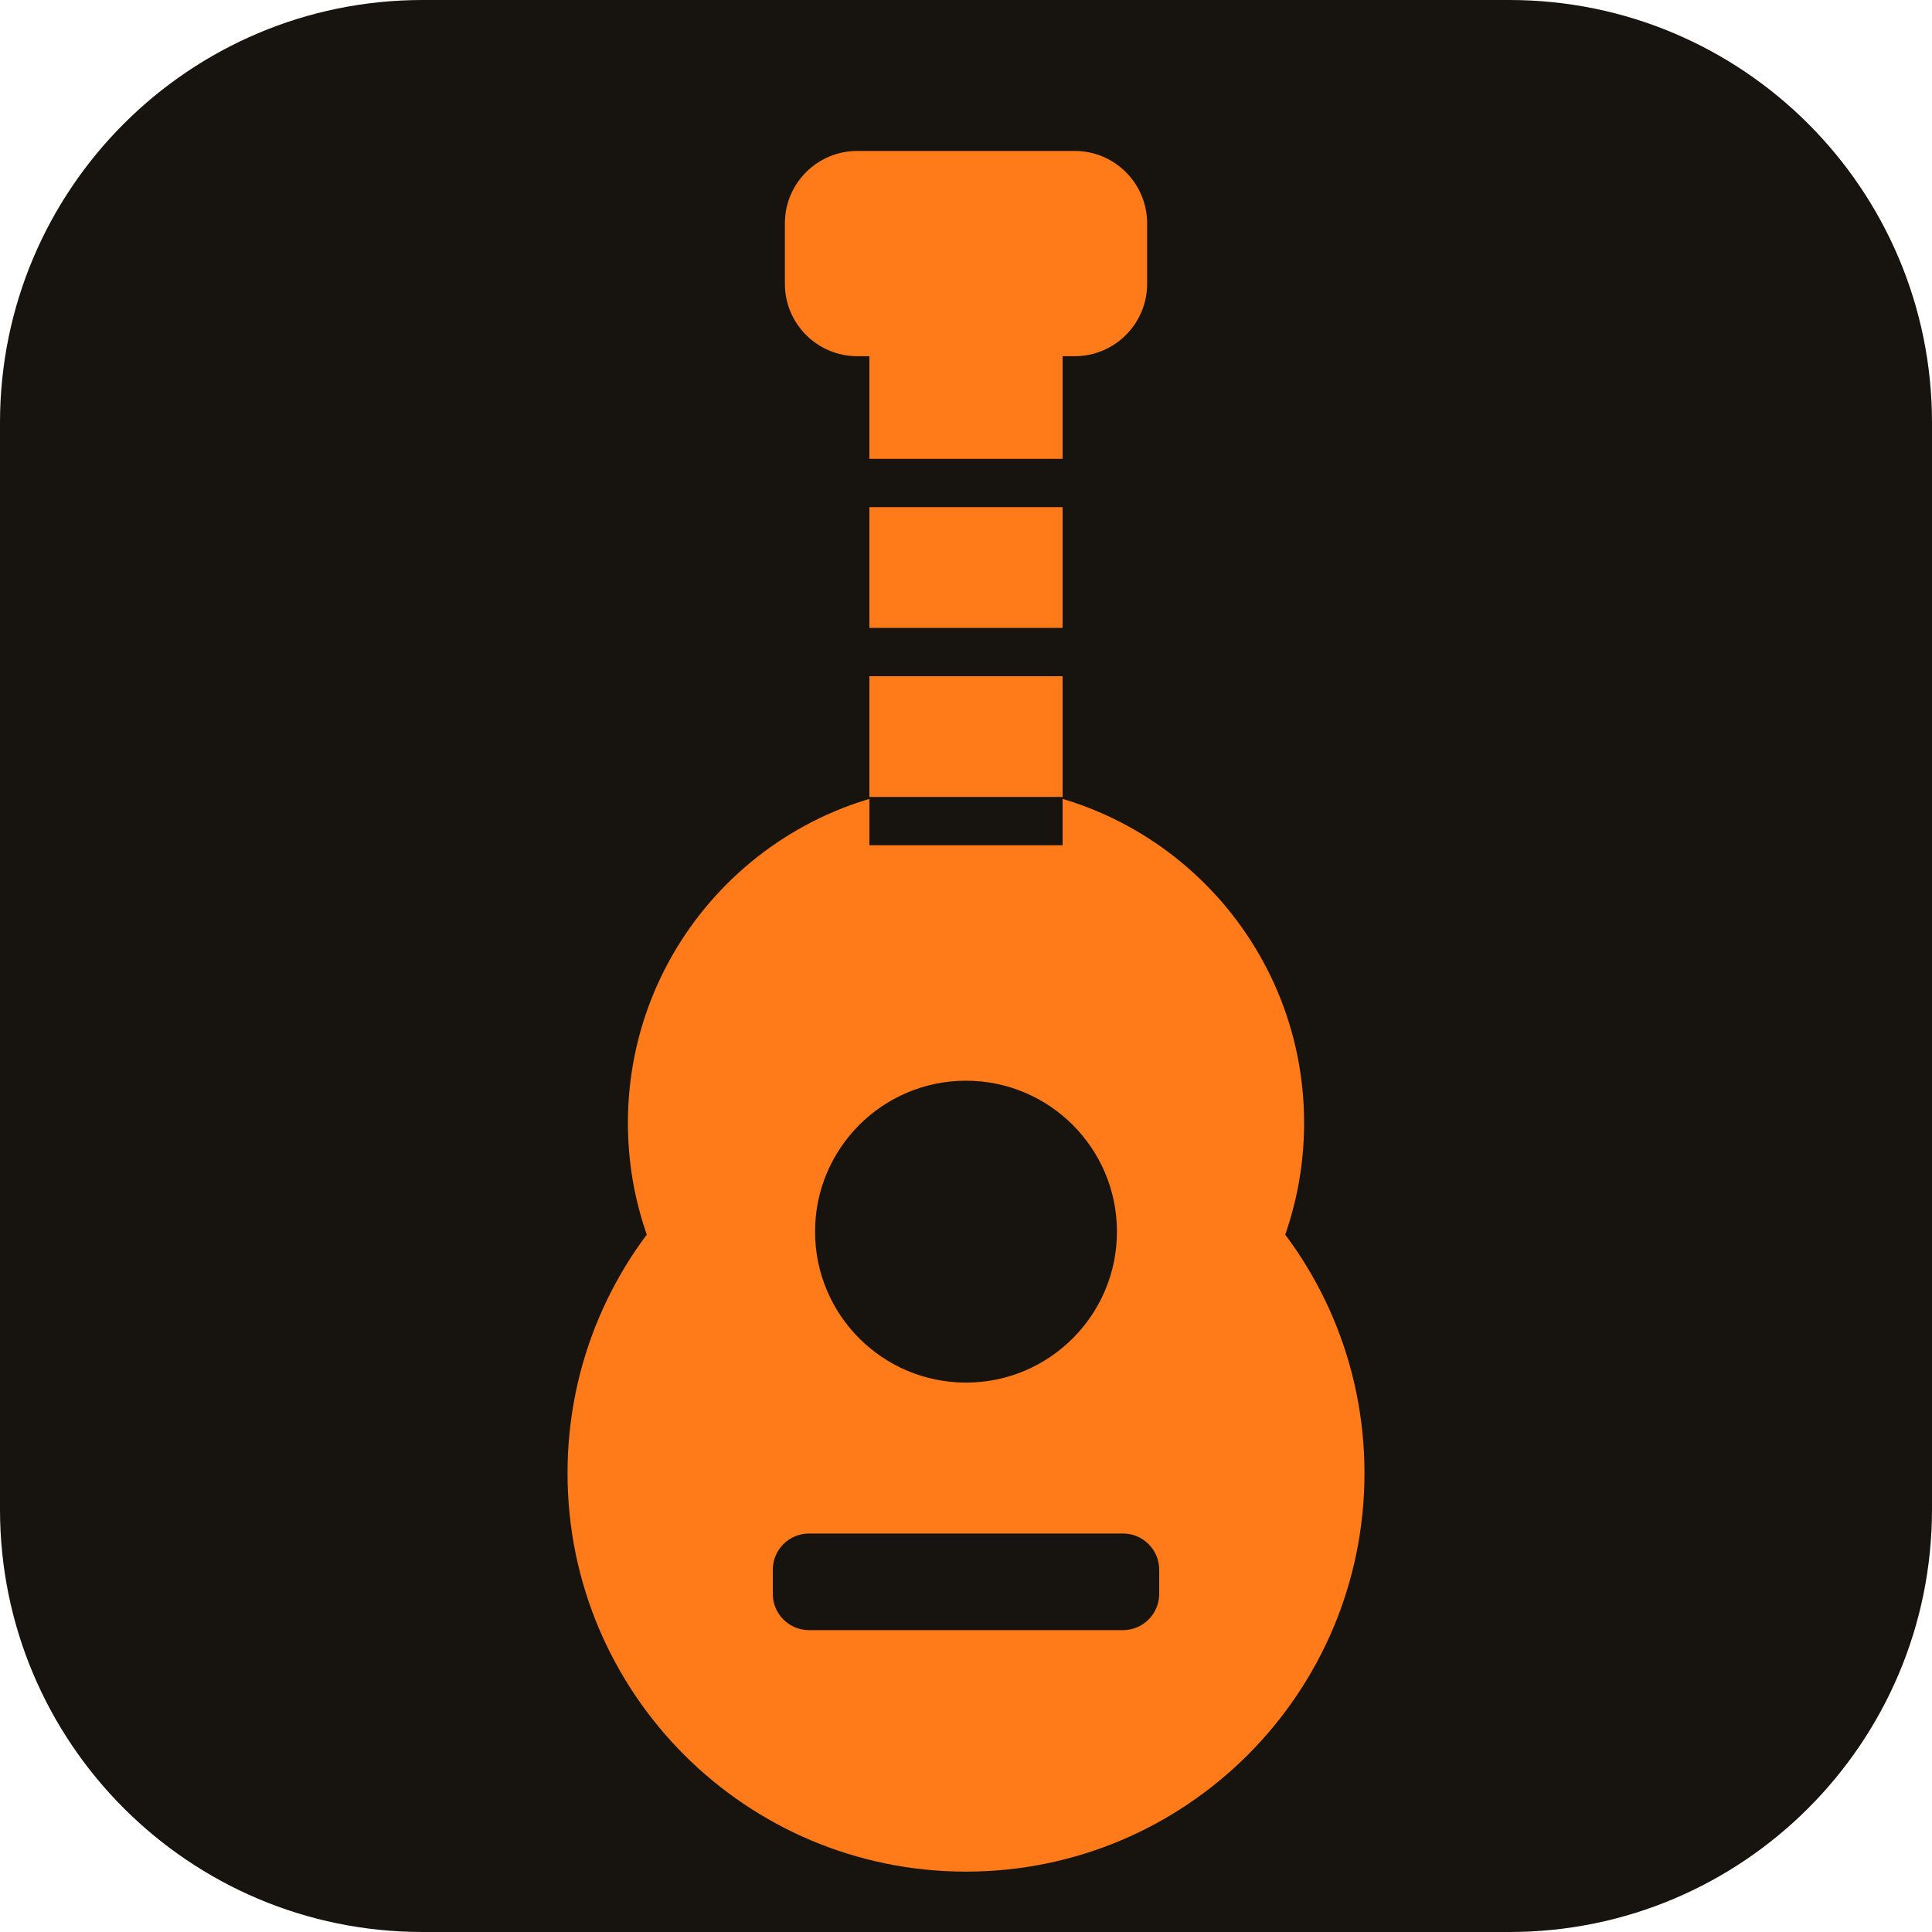
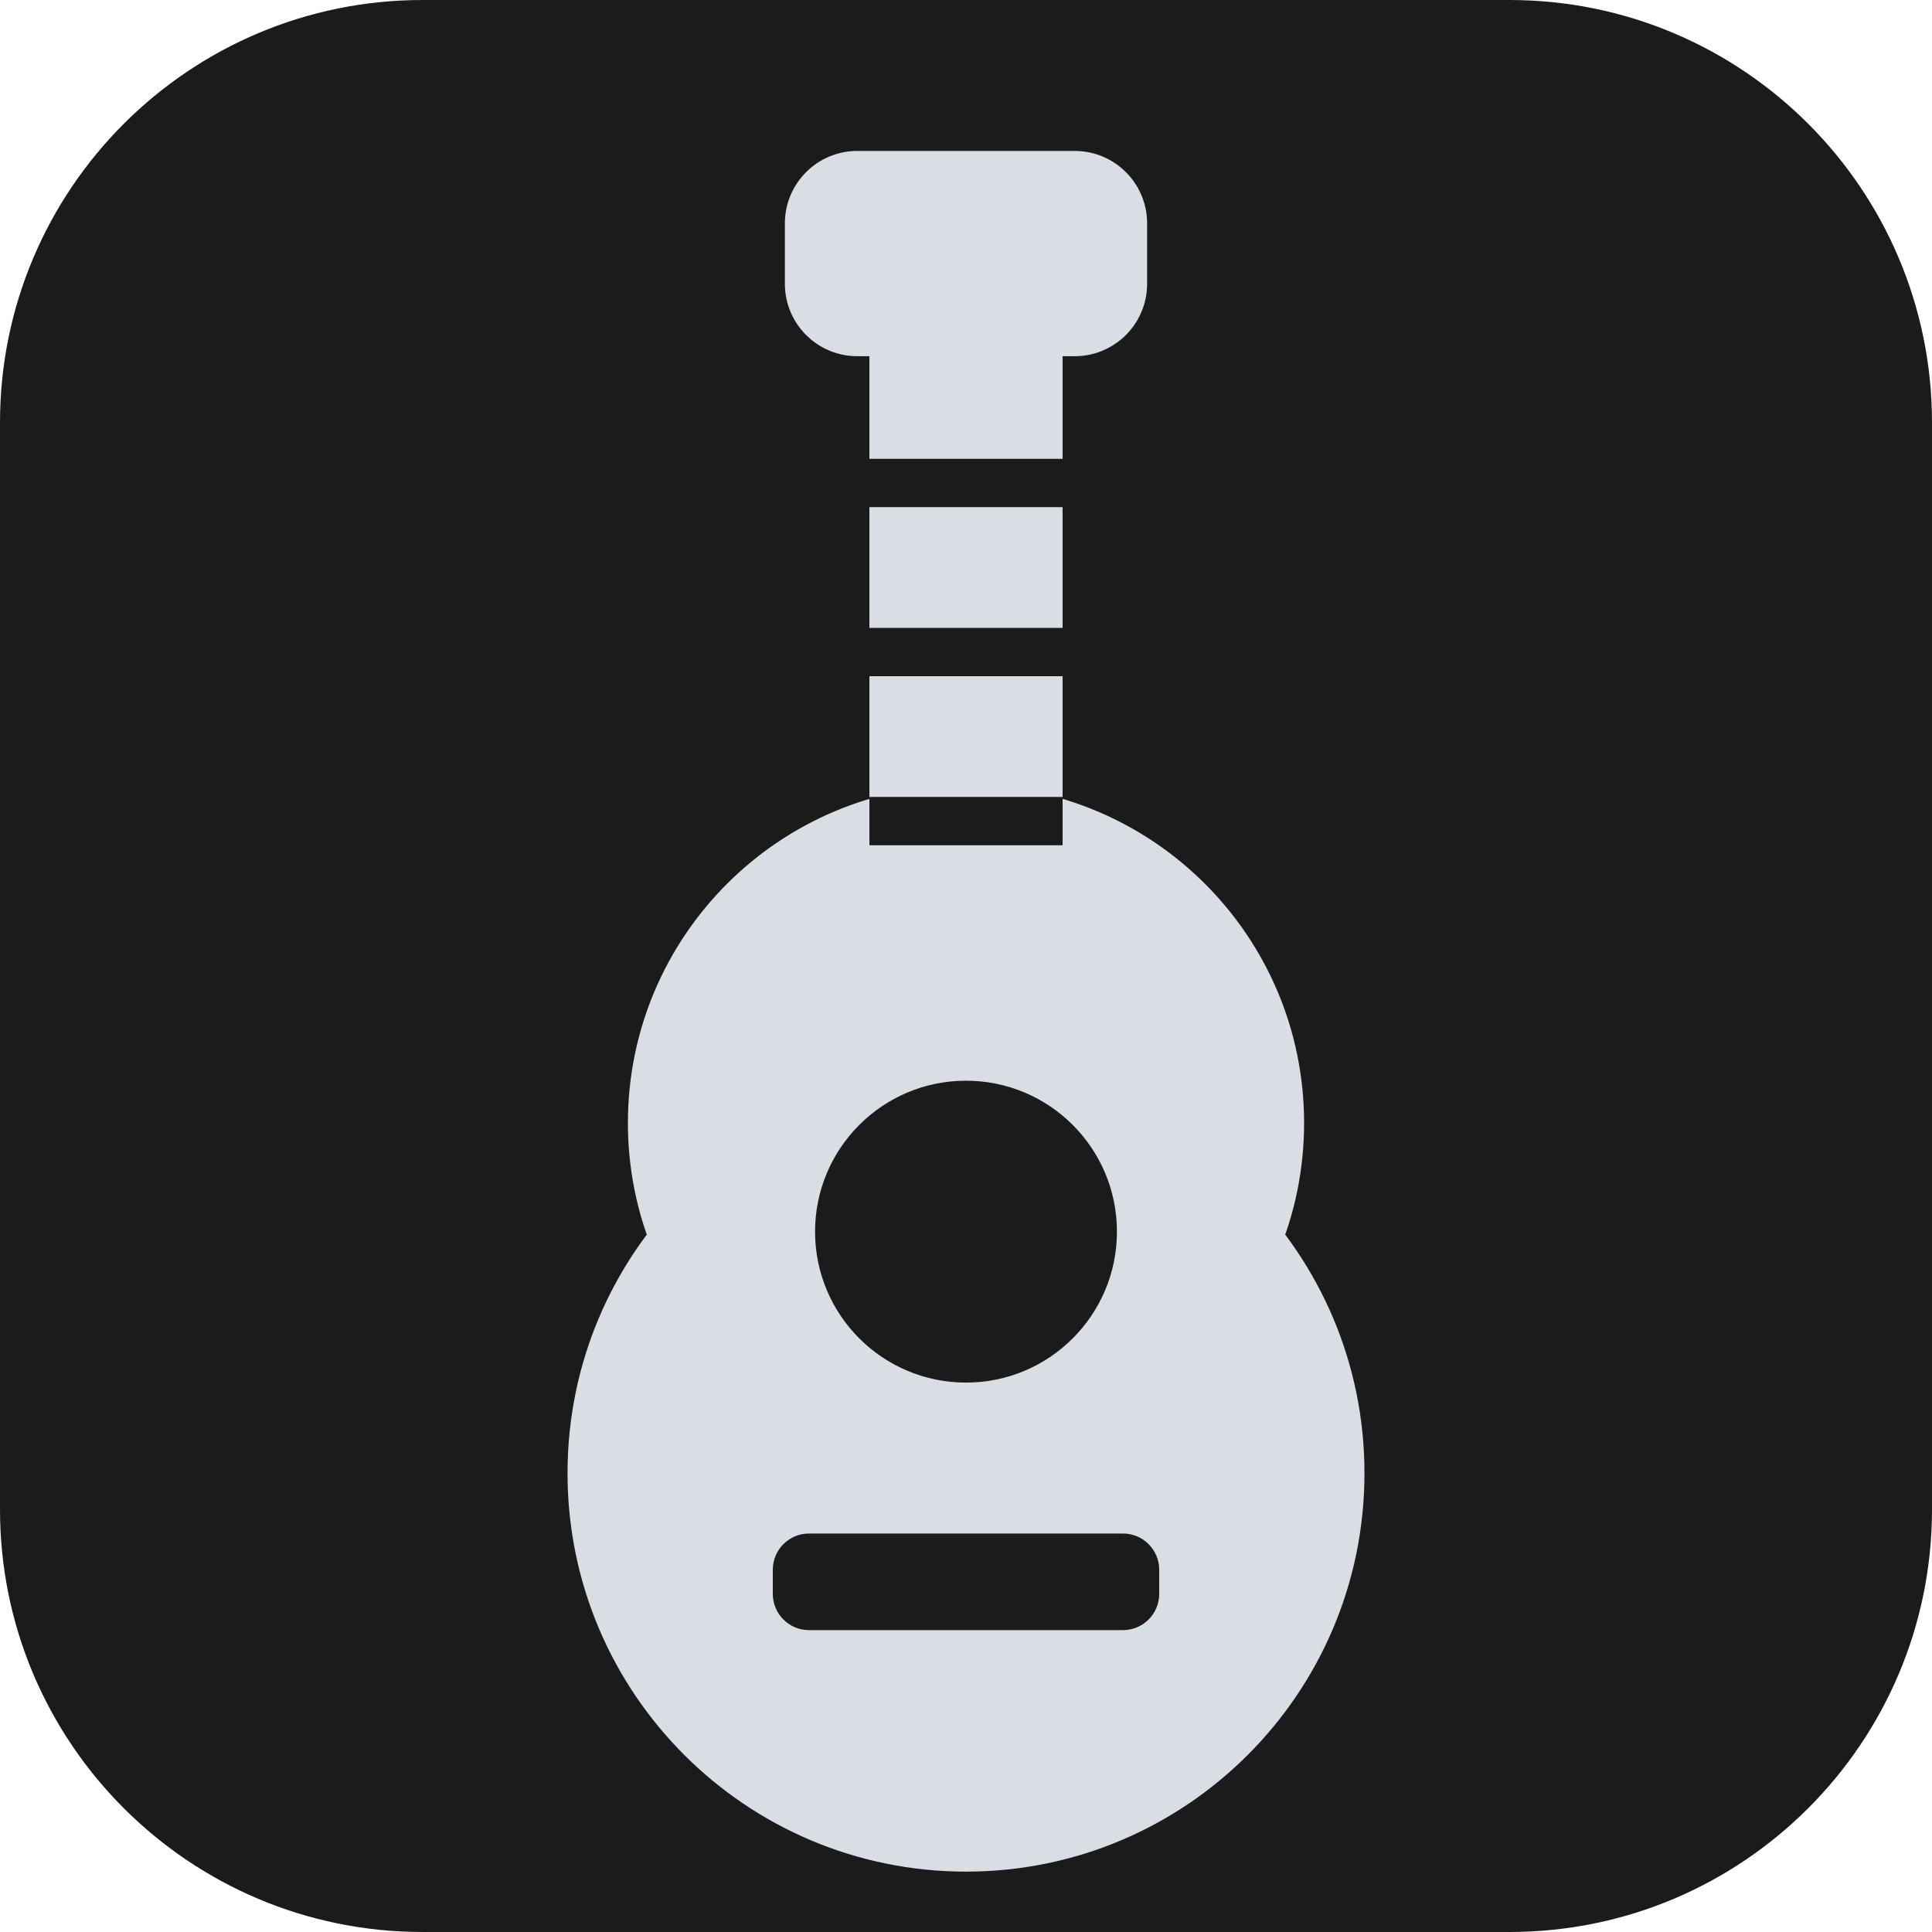
<svg xmlns="http://www.w3.org/2000/svg" viewBox="0 0 32 32" role="img" aria-label="Guitar Teacher">
-   <rect width="32" height="32" rx="7" fill="#17130F" />
-   <g fill="#FF7A18">
+   <rect width="32" height="32" rx="7" fill="#1B1B1B" />
+   <g fill="#D8DEE4">
    <rect x="13" y="2.5" width="6" height="3.4" rx="1.2" />
    <rect x="14.4" y="5" width="3.2" height="11" rx="0.6" />
    <circle cx="16" cy="18.6" r="5.6" />
    <circle cx="16" cy="24.4" r="6.6" />
  </g>
-   <circle cx="16" cy="20.4" r="2.5" fill="#17130F" />
-   <g fill="#17130F">
+   <circle cx="16" cy="20.4" r="2.5" fill="#1B1B1B" />
+   <g fill="#1B1B1B">
    <rect x="14.4" y="7.6" width="3.2" height="0.8" />
    <rect x="14.4" y="10.4" width="3.2" height="0.8" />
    <rect x="14.4" y="13.2" width="3.2" height="0.8" />
  </g>
-   <rect x="12.8" y="25.4" width="6.4" height="1.6" rx="0.6" fill="#17130F" />
+   <rect x="12.8" y="25.4" width="6.4" height="1.6" rx="0.6" fill="#1B1B1B" />
</svg>
